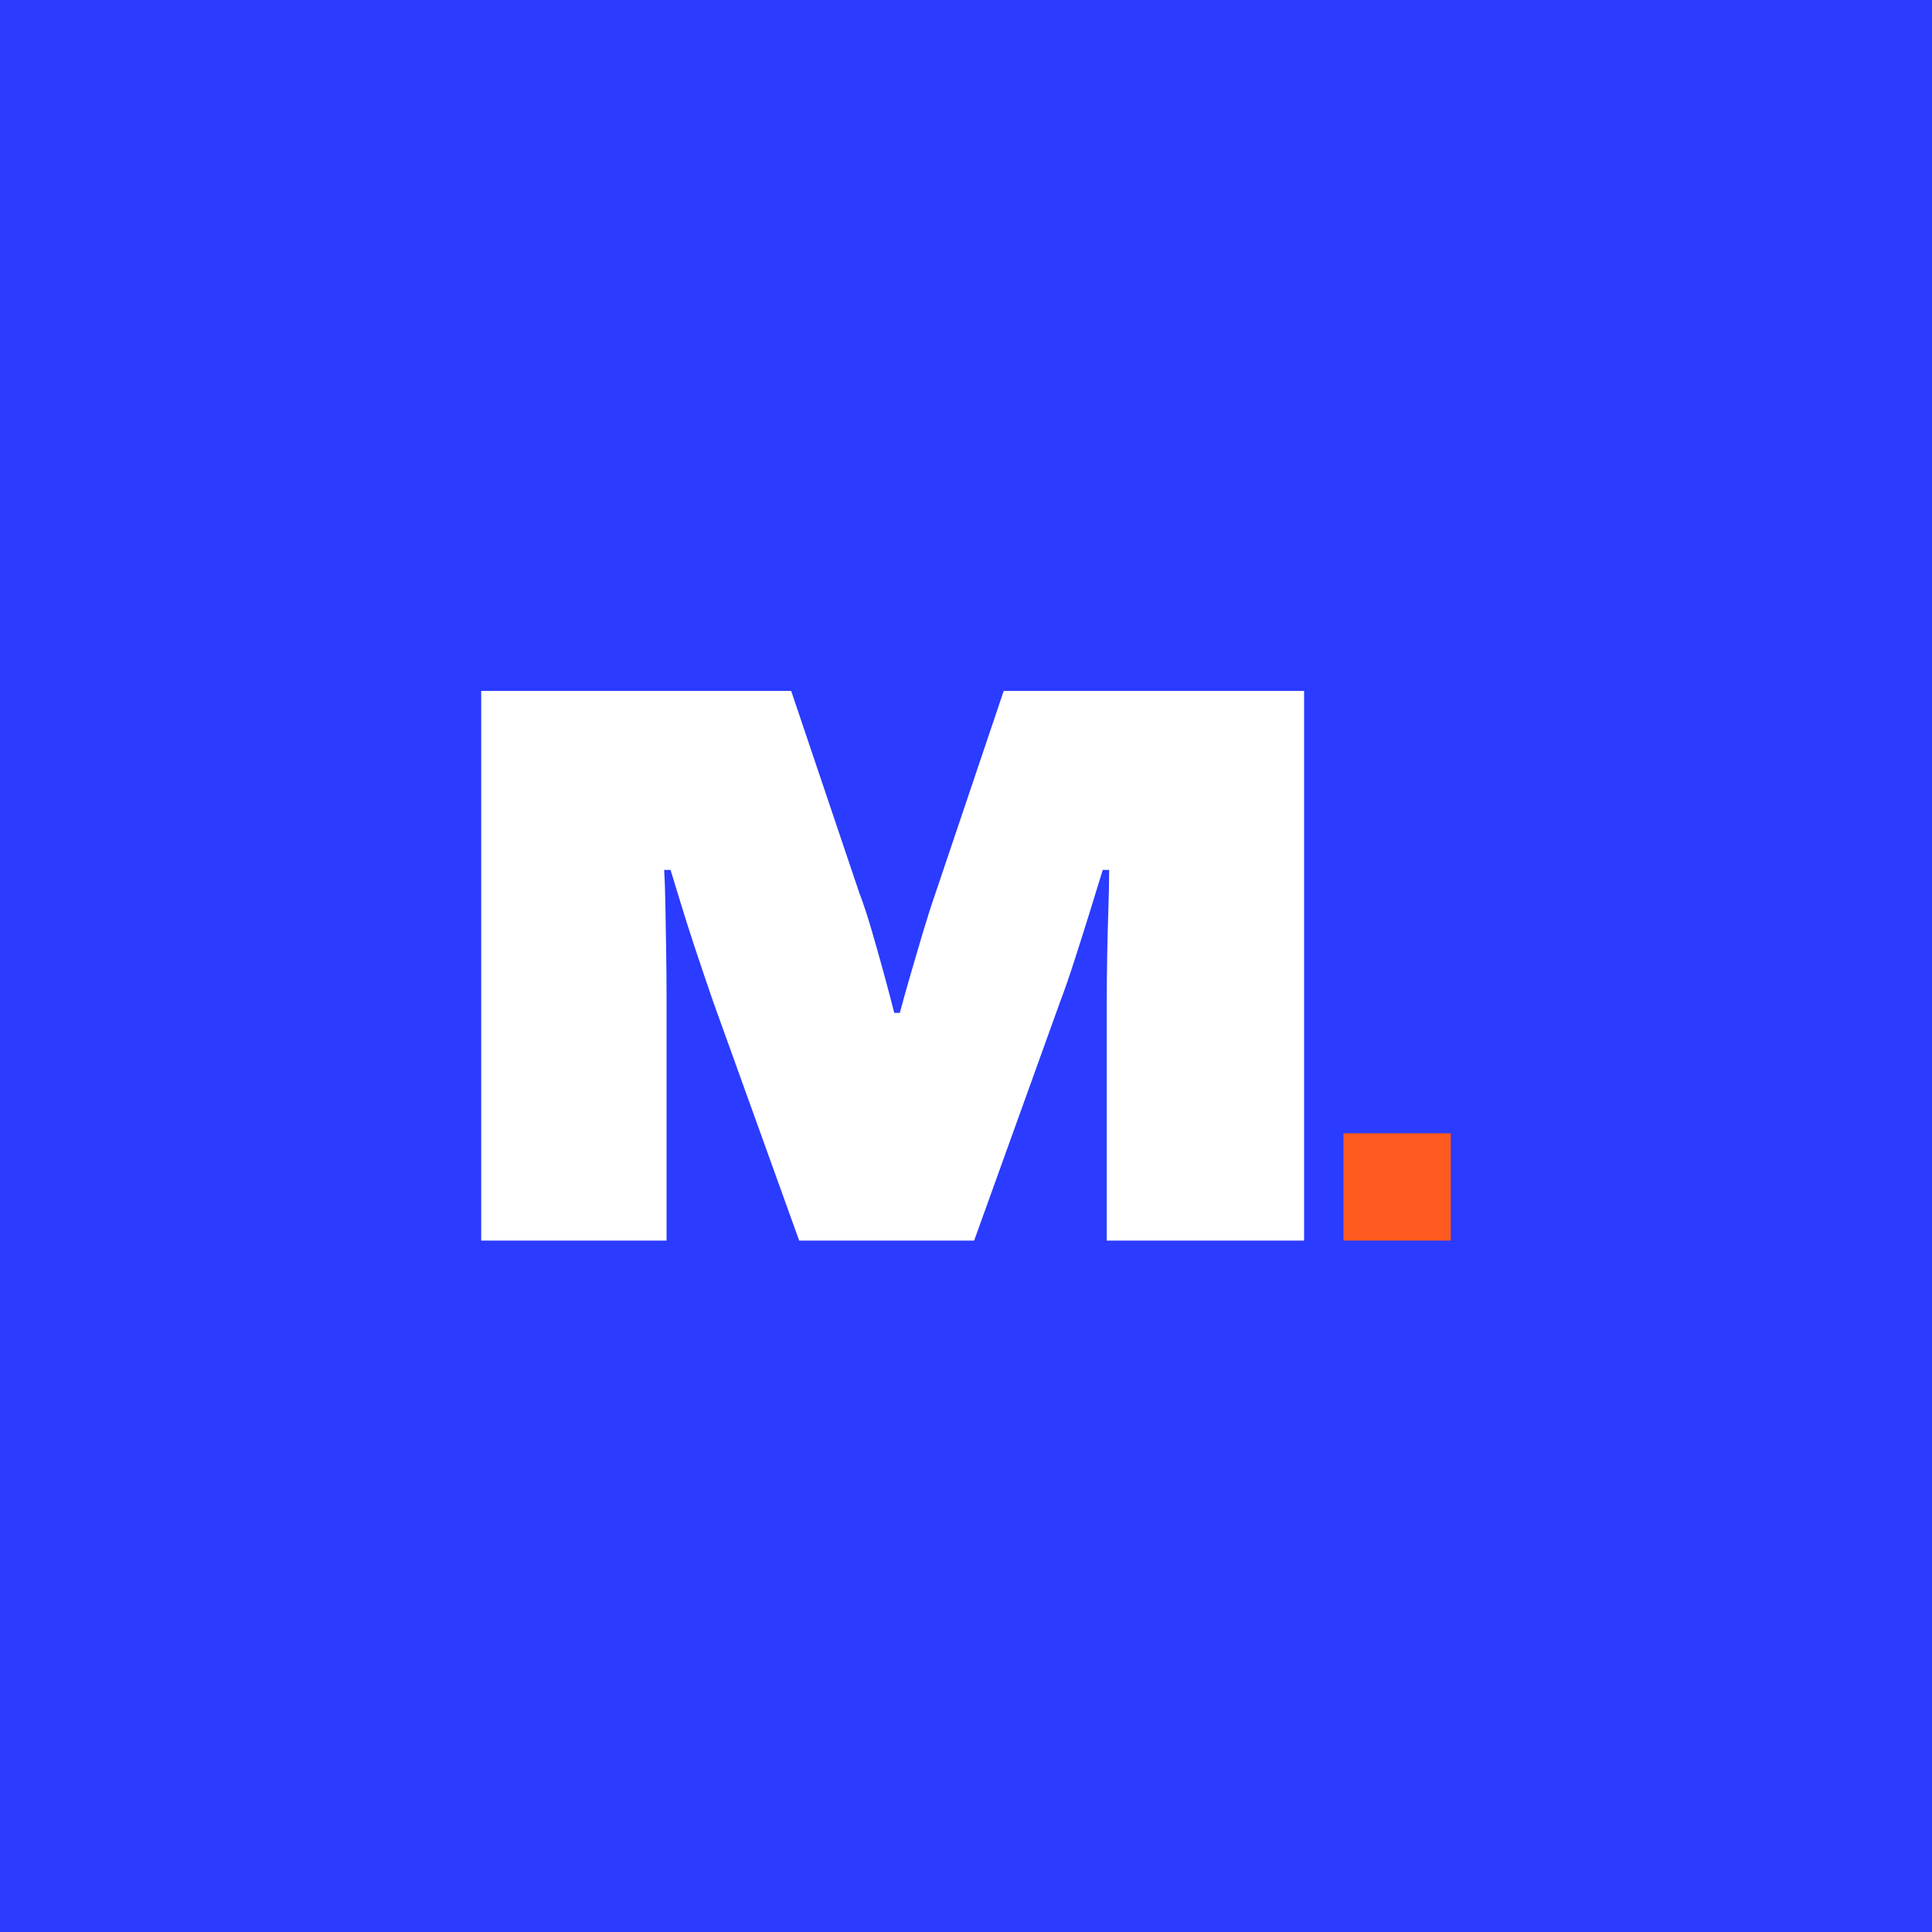
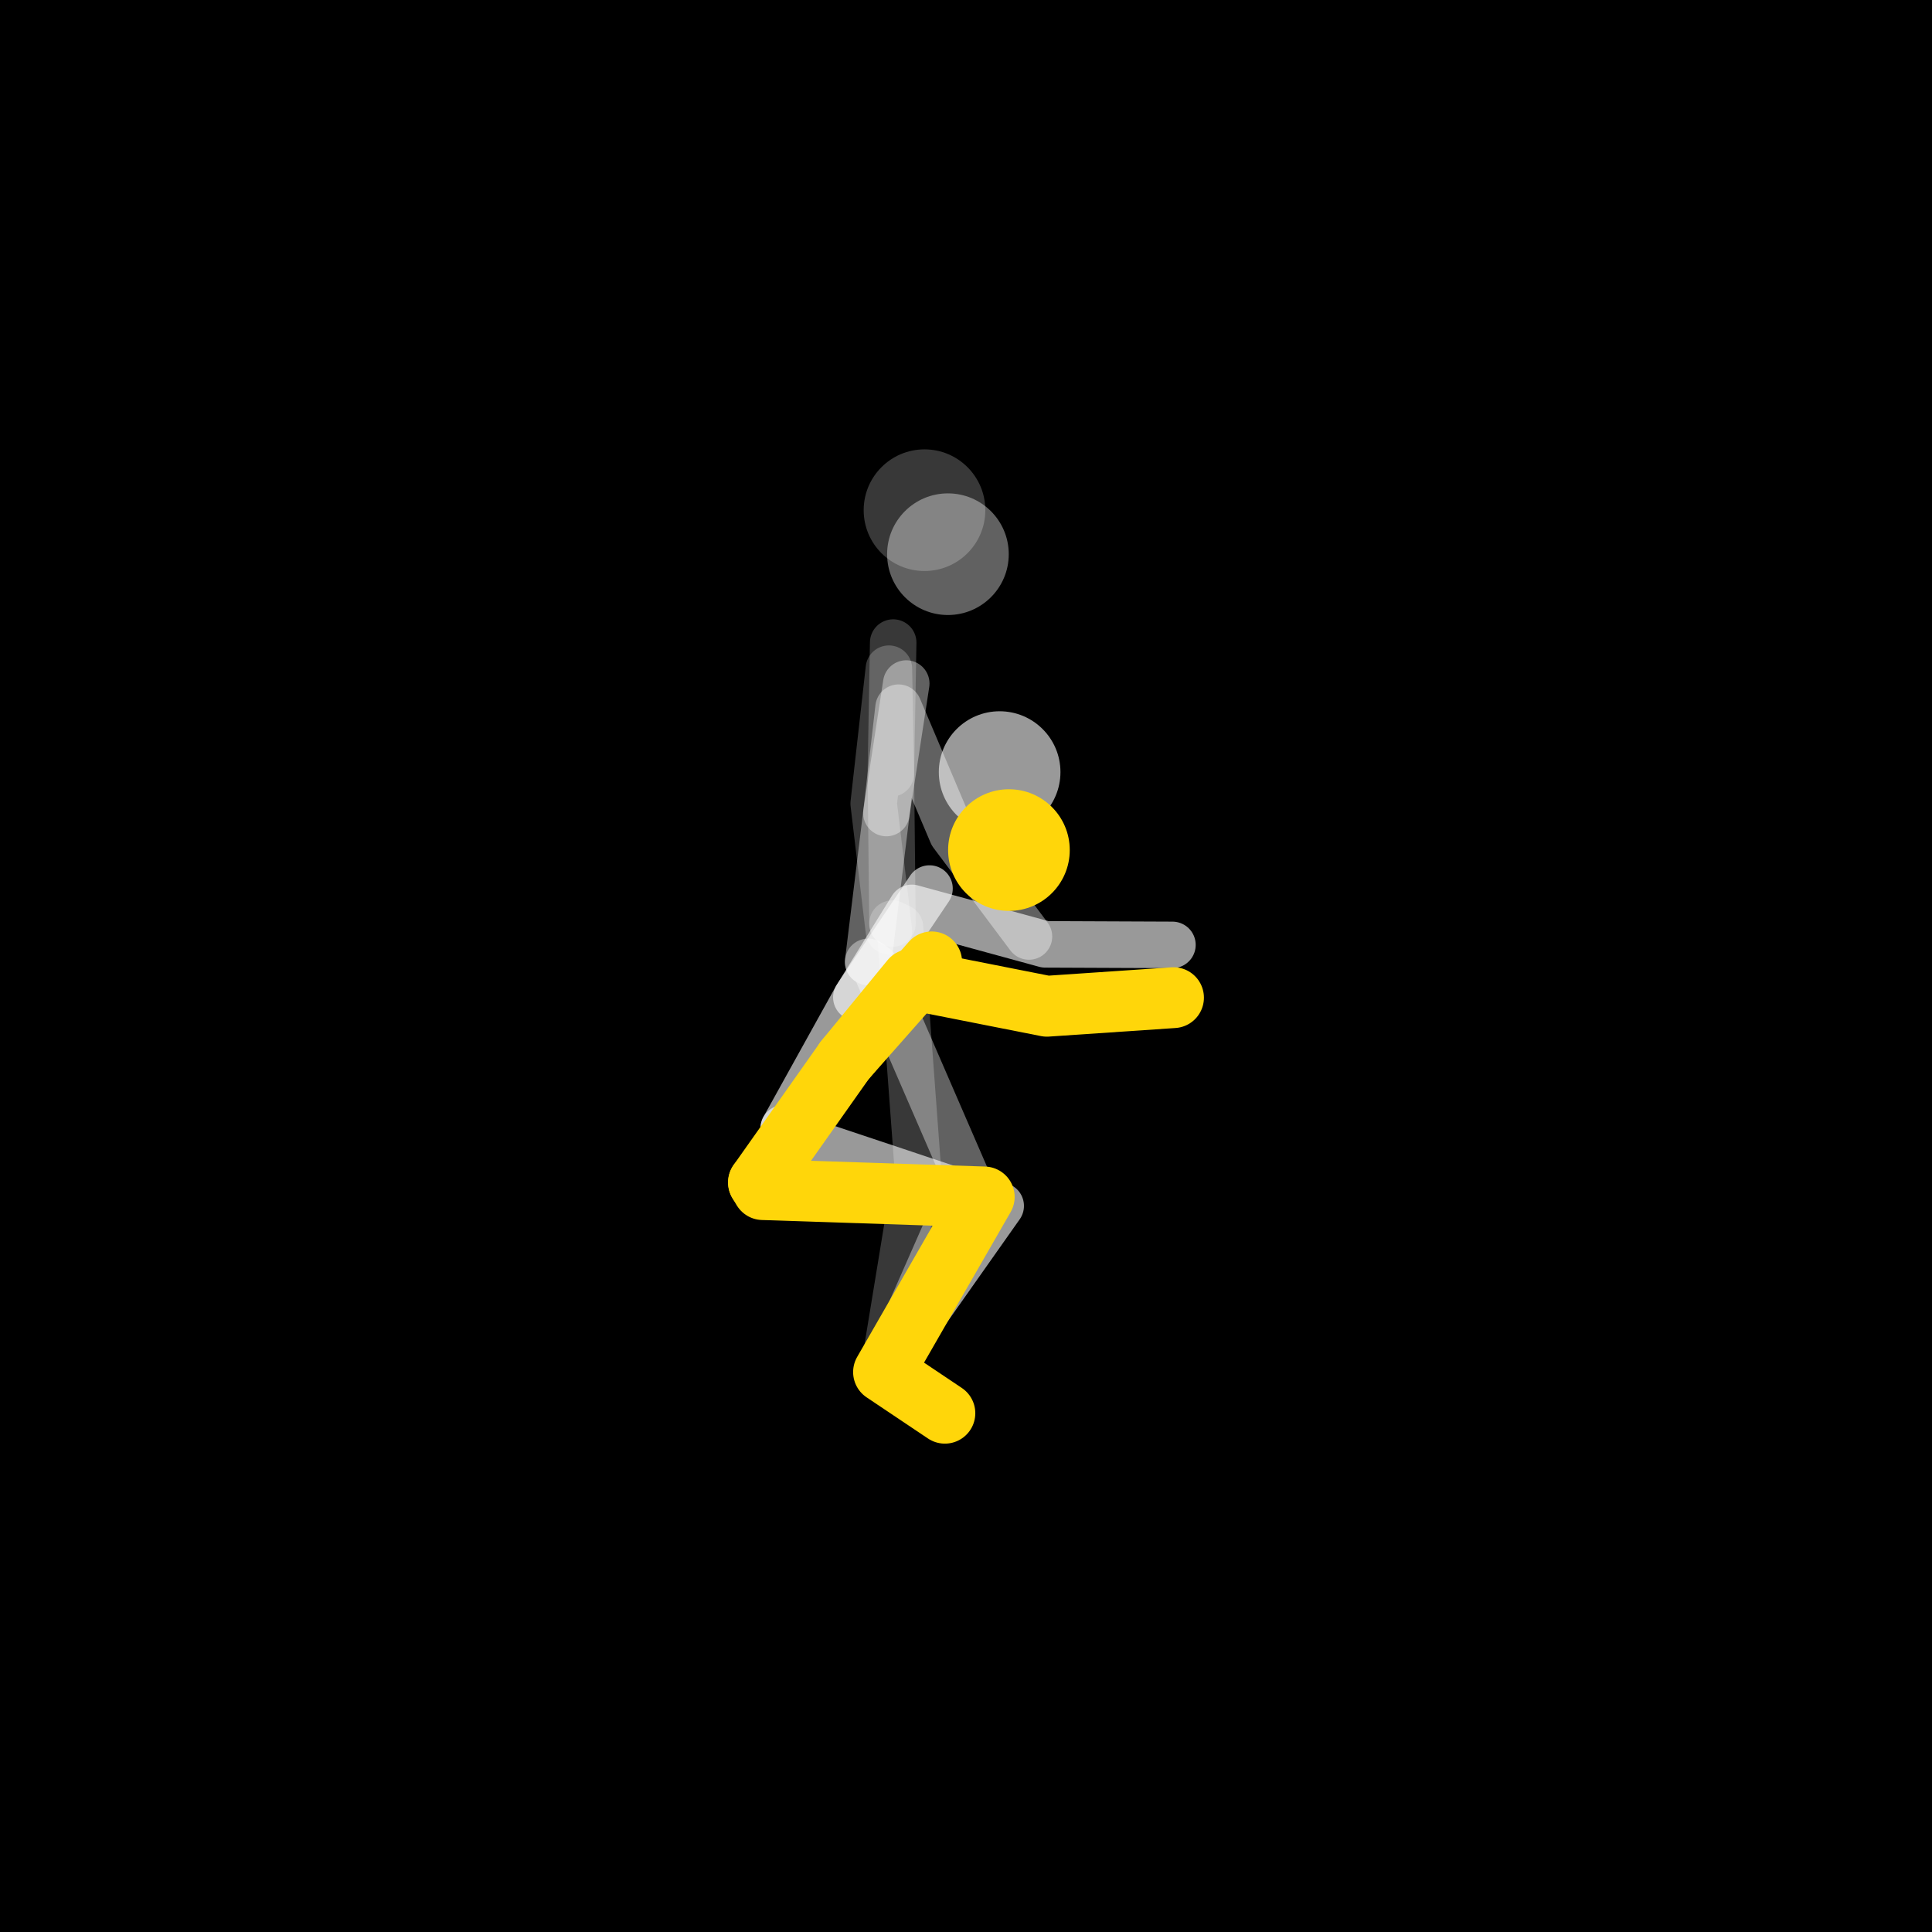
<svg xmlns="http://www.w3.org/2000/svg" width="108" height="108" viewBox="0 0 108 108">
-   <rect width="108" height="108" fill="#2B3BFF" />
-   <g transform="translate(23.595 69.35) scale(0.04466)">
-     <path d="M74 0V-688H462L547 -436Q555 -415 563.0 -387.5Q571 -360 578.5 -332.5Q586 -305 591 -285H598Q603 -304 610.5 -330.0Q618 -356 626.5 -384.5Q635 -413 643 -436L728 -688H1104V0H857V-300Q857 -325 857.5 -355.0Q858 -385 859.0 -414.0Q860 -443 860 -464H852Q845 -441 835.5 -410.5Q826 -380 816.5 -350.5Q807 -321 799 -300L691 0H472L364 -300Q353 -332 342.5 -363.5Q332 -395 324.0 -421.5Q316 -448 311 -464H303Q304 -448 304.5 -421.5Q305 -395 305.5 -363.5Q306 -332 306 -300V0Z" fill="#FFFFFF" />
-   </g>
-   <rect x="75.1" y="63.35" width="6.0" height="6.0" fill="#FF5A1F" />
+   <rect width="108" height="108" fill="#000" />
+   <path d="M49.93,35.92 L49.80,43.24 L49.89,51.63" stroke="#FFFFFF" stroke-opacity="0.22" stroke-width="2.6" stroke-linecap="round" stroke-linejoin="round" fill="none" />
+   <path d="M49.80,43.24 L49.69,37.38 L48.84,44.92 L49.69,52.04" stroke="#FFFFFF" stroke-opacity="0.22" stroke-width="2.6" stroke-linecap="round" stroke-linejoin="round" fill="none" />
+   <path d="M49.89,51.63 L50.31,51.84 L51.29,65.12 L49.39,76.70 L52.82,79.00" stroke="#FFFFFF" stroke-opacity="0.22" stroke-width="2.6" stroke-linecap="round" stroke-linejoin="round" fill="none" />
+   <circle cx="51.68" cy="28.52" r="3.4" fill="#FFFFFF" fill-opacity="0.22" />
+   <path d="M50.66,38.21 L49.55,45.45 L48.53,53.77" stroke="#FFFFFF" stroke-opacity="0.38" stroke-width="2.6" stroke-linecap="round" stroke-linejoin="round" fill="none" />
+   <path d="M49.55,45.45 L50.23,39.56 L53.22,46.61 L57.52,52.35" stroke="#FFFFFF" stroke-opacity="0.38" stroke-width="2.6" stroke-linecap="round" stroke-linejoin="round" fill="none" />
+   <path d="M48.53,53.77 L48.91,54.04 L54.10,66.01 L49.39,76.70 L52.82,79.00" stroke="#FFFFFF" stroke-opacity="0.38" stroke-width="2.6" stroke-linecap="round" stroke-linejoin="round" fill="none" />
+   <circle cx="52.99" cy="30.98" r="3.4" fill="#FFFFFF" fill-opacity="0.38" />
+   <path d="M51.96,49.67 L47.87,55.75 L43.81,63.07" stroke="#FFFFFF" stroke-opacity="0.6" stroke-width="2.6" stroke-linecap="round" stroke-linejoin="round" fill="none" />
+   <path d="M47.87,55.75 L50.97,50.75 L58.43,52.79 L65.54,52.82" stroke="#FFFFFF" stroke-opacity="0.6" stroke-width="2.6" stroke-linecap="round" stroke-linejoin="round" fill="none" />
+   <path d="M43.81,63.07 L44.08,63.45 L55.94,67.41 L49.39,76.70 L52.82,79.00" stroke="#FFFFFF" stroke-opacity="0.6" stroke-width="2.6" stroke-linecap="round" stroke-linejoin="round" fill="none" />
+   <circle cx="55.88" cy="43.16" r="3.4" fill="#FFFFFF" fill-opacity="0.6" />
+   <path d="M52.08,53.77 L47.23,59.26 L42.40,66.10" stroke="#FFD60A" stroke-opacity="1.0" stroke-width="3.4" stroke-linecap="round" stroke-linejoin="round" fill="none" />
+   <path d="M47.23,59.26 L50.93,54.75 L58.52,56.25 L65.60,55.77" stroke="#FFD60A" stroke-opacity="1.0" stroke-width="3.4" stroke-linecap="round" stroke-linejoin="round" fill="none" />
+   <path d="M42.40,66.10 L42.64,66.50 L55.02,66.91 L49.39,76.70 L52.82,79.00" stroke="#FFD60A" stroke-opacity="1.0" stroke-width="3.4" stroke-linecap="round" stroke-linejoin="round" fill="none" />
+   <circle cx="56.40" cy="47.52" r="3.4" fill="#FFD60A" fill-opacity="1.0" />
</svg>
